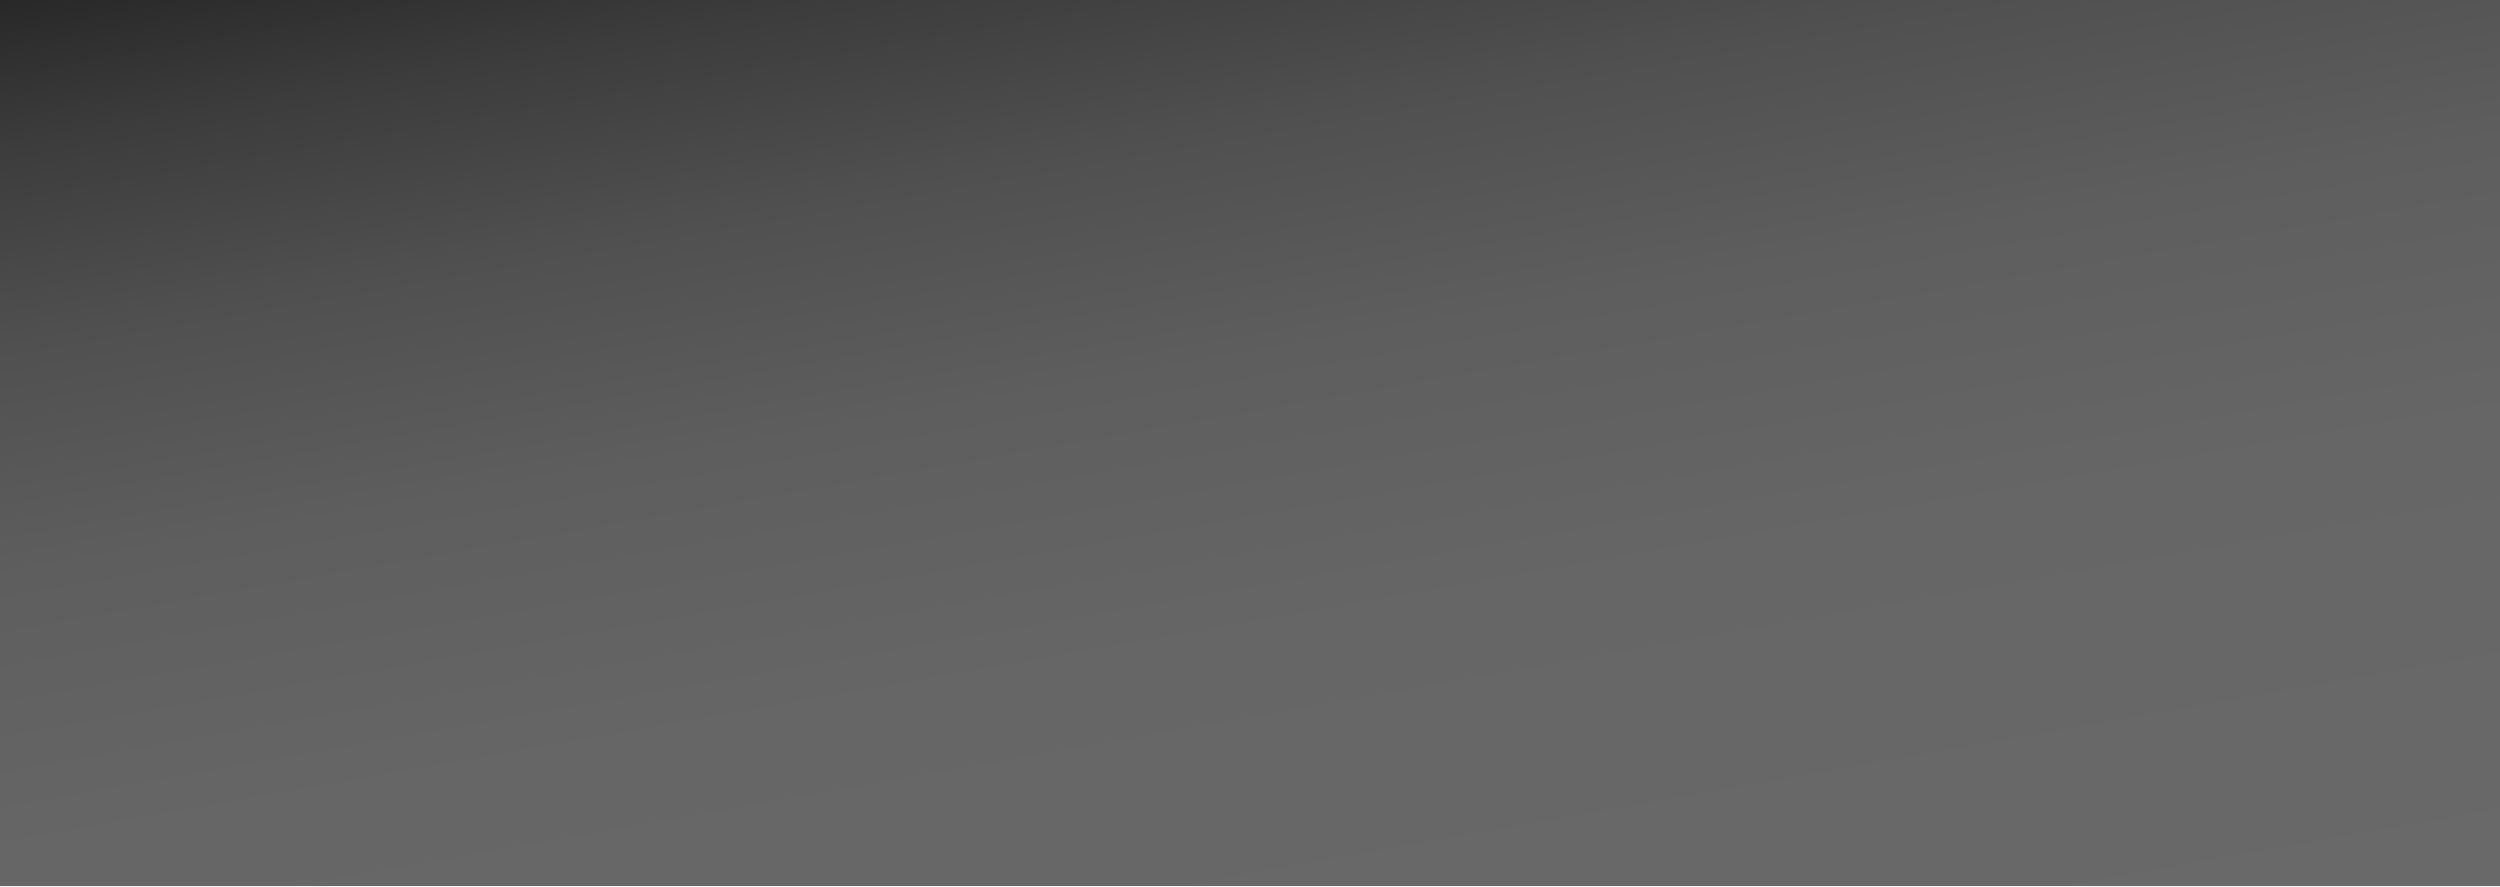
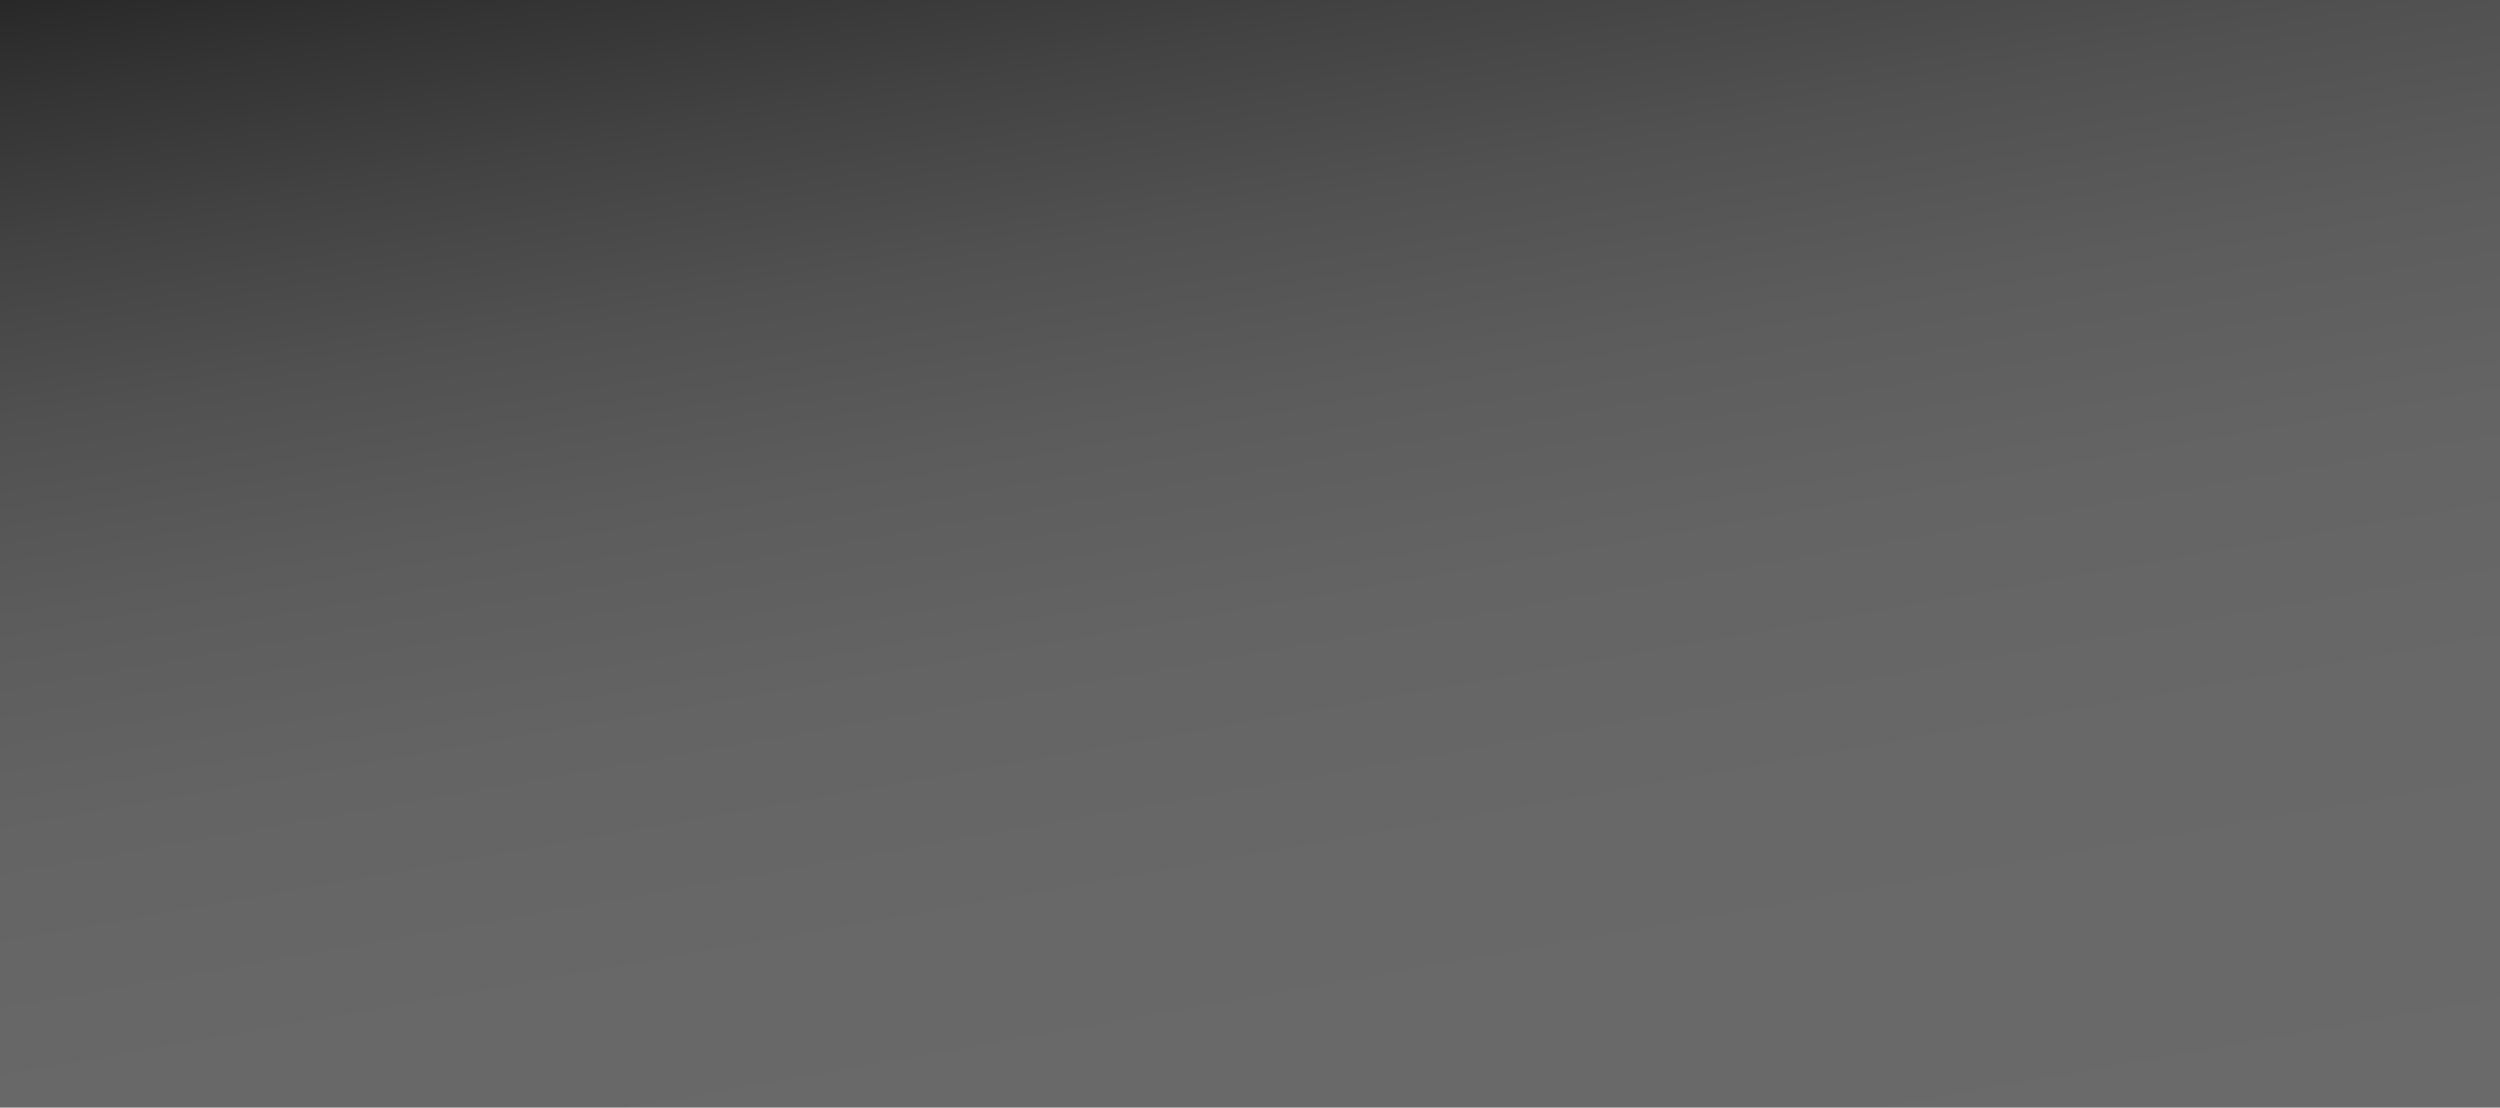
- <svg xmlns="http://www.w3.org/2000/svg" version="1.1" x="0px" y="0px" width="79px" height="28px" viewBox="0 0 79 28" overflow="visible" enable-background="new 0 0 79 28" xml:space="preserve">
+ <svg xmlns="http://www.w3.org/2000/svg" version="1.1" x="0px" y="0px" width="79px" height="35px" viewBox="0 0 79 35" overflow="visible" enable-background="new 0 0 79 35" xml:space="preserve">
  <defs>
</defs>
-   <linearGradient id="SVGID_1_" gradientUnits="userSpaceOnUse" x1="-171.084" y1="-259.832" x2="-163.914" y2="-219.166" gradientTransform="matrix(1 0 0 1 207 253.5)">
+   <linearGradient id="SVGID_1_" gradientUnits="userSpaceOnUse" x1="-9511.316" y1="-8681.728" x2="-9519.684" y2="-8634.273" gradientTransform="matrix(-1 0 0 1 -9476 8675.5)">
    <stop offset="0" style="stop-color:#282828" />
-     <stop offset="0.11" style="stop-color:#3C3C3C" />
-     <stop offset="0.263" style="stop-color:#505050" />
-     <stop offset="0.437" style="stop-color:#5E5E5E" />
-     <stop offset="0.648" style="stop-color:#666666" />
-     <stop offset="1" style="stop-color:#696969" />
+     <stop offset="0.06" style="stop-color:#333333" />
+     <stop offset="0.165" style="stop-color:#434343" />
+     <stop offset="0.279" style="stop-color:#515151" />
+     <stop offset="0.403" style="stop-color:#5C5C5C" />
+     <stop offset="0.544" style="stop-color:#646464" />
+     <stop offset="0.716" style="stop-color:#686868" />
+     <stop offset="1" style="stop-color:#6A6A6A" />
  </linearGradient>
-   <rect fill="url(#SVGID_1_)" width="79" height="28" />
+   <rect fill="url(#SVGID_1_)" width="79" height="35" />
</svg>
